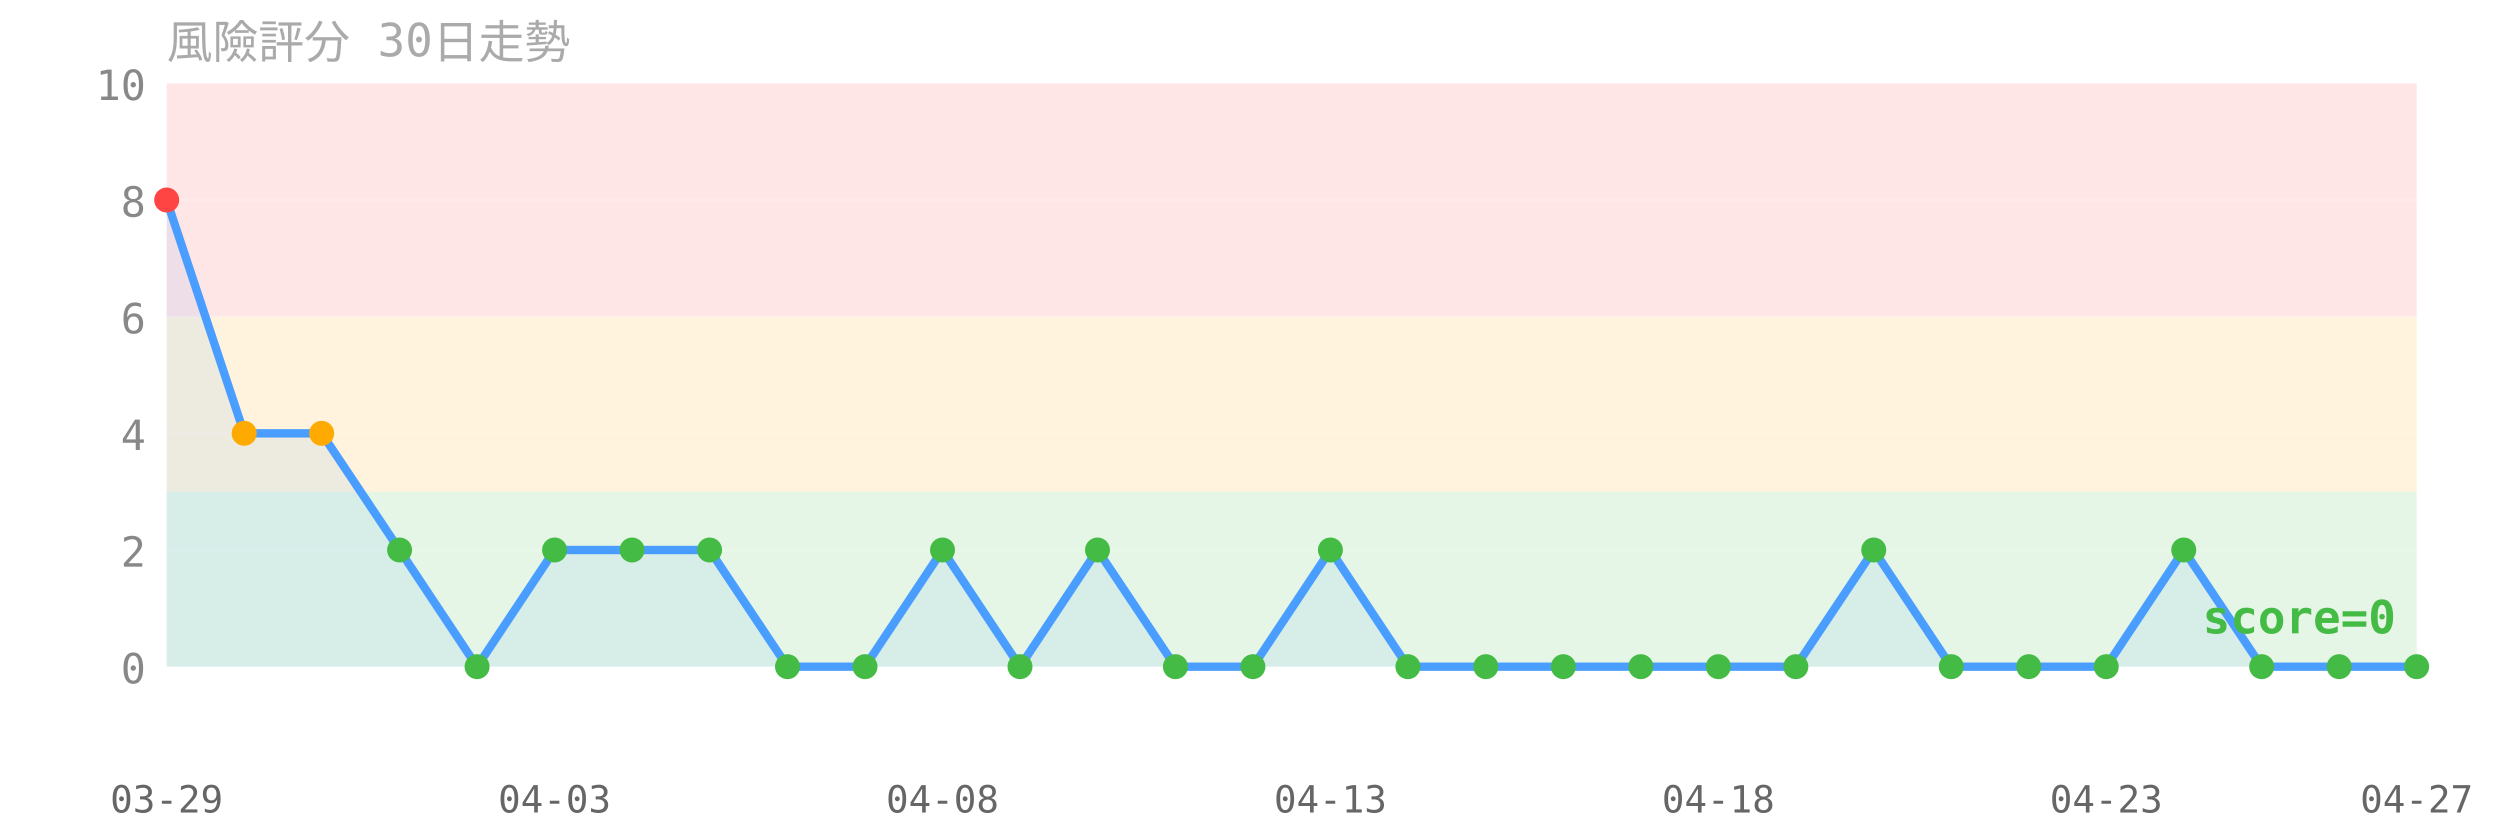
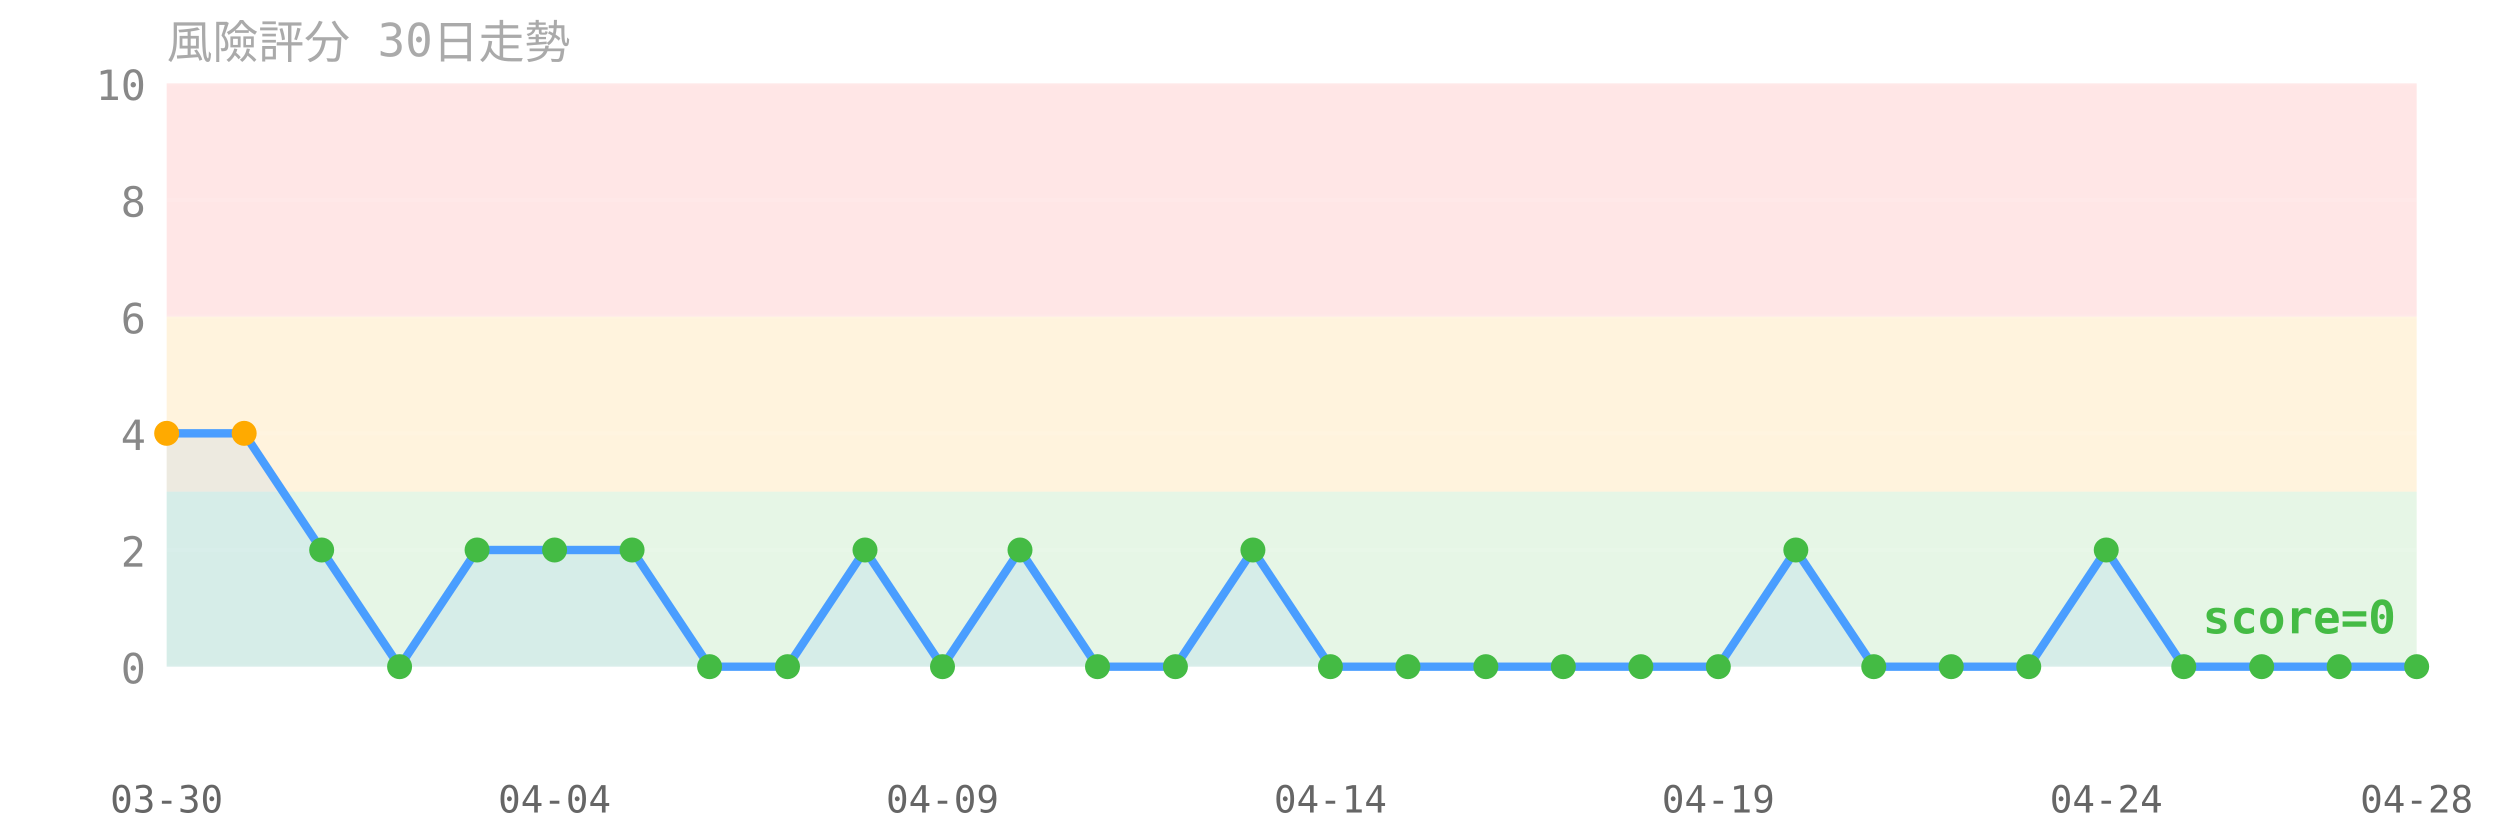
<svg xmlns="http://www.w3.org/2000/svg" width="600" height="200" style="background:#0b0f19;font-family:monospace">
  <rect x="40" y="20.0" width="540" height="56.0" fill="#ff444422" />
  <rect x="40" y="76.0" width="540" height="42.0" fill="#ffaa0022" />
  <rect x="40" y="118.0" width="540" height="42.0" fill="#44bb4422" />
  <line x1="40" y1="160.0" x2="580" y2="160.0" stroke="#ffffff18" stroke-width="1" />
  <text x="35" y="164.0" fill="#888" font-size="10" text-anchor="end">0</text>
  <line x1="40" y1="132.0" x2="580" y2="132.0" stroke="#ffffff18" stroke-width="1" />
  <text x="35" y="136.0" fill="#888" font-size="10" text-anchor="end">2</text>
  <line x1="40" y1="104.0" x2="580" y2="104.0" stroke="#ffffff18" stroke-width="1" />
  <text x="35" y="108.0" fill="#888" font-size="10" text-anchor="end">4</text>
  <line x1="40" y1="76.0" x2="580" y2="76.0" stroke="#ffffff18" stroke-width="1" />
  <text x="35" y="80.0" fill="#888" font-size="10" text-anchor="end">6</text>
  <line x1="40" y1="48.0" x2="580" y2="48.0" stroke="#ffffff18" stroke-width="1" />
  <text x="35" y="52.0" fill="#888" font-size="10" text-anchor="end">8</text>
  <line x1="40" y1="20.0" x2="580" y2="20.0" stroke="#ffffff18" stroke-width="1" />
  <text x="35" y="24.0" fill="#888" font-size="10" text-anchor="end">10</text>
-   <polyline points="40.0,48.0 58.6,104.0 77.2,104.0 95.9,132.0 114.5,160.0 133.1,132.0 151.7,132.0 170.3,132.0 189.0,160.0 207.6,160.0 226.2,132.0 244.8,160.0 263.4,132.0 282.1,160.0 300.7,160.0 319.3,132.0 337.9,160.0 356.6,160.0 375.2,160.0 393.8,160.0 412.4,160.0 431.0,160.0 449.7,132.0 468.3,160.0 486.9,160.0 505.5,160.0 524.1,132.0 542.8,160.0 561.4,160.0 580.0,160.0" fill="none" stroke="#4a9eff" stroke-width="2" stroke-linejoin="round" />
-   <polygon points="40.0,160.0 40.0,48.0 58.6,104.0 77.2,104.0 95.9,132.0 114.5,160.0 133.1,132.0 151.7,132.0 170.3,132.0 189.0,160.0 207.6,160.0 226.2,132.0 244.8,160.0 263.4,132.0 282.1,160.0 300.7,160.0 319.3,132.0 337.9,160.0 356.6,160.0 375.2,160.0 393.8,160.0 412.4,160.0 431.0,160.0 449.7,132.0 468.3,160.0 486.9,160.0 505.5,160.0 524.1,132.0 542.8,160.0 561.4,160.0 580.0,160.0 580.0,160.0" fill="#4a9eff18" />
-   <circle cx="40.0" cy="48.0" r="3" fill="#ff4444" />
+   <polyline points="40.0,104.0 58.6,104.0 77.2,132.0 95.9,160.0 114.5,132.0 133.1,132.0 151.7,132.0 170.3,160.0 189.0,160.0 207.6,132.0 226.2,160.0 244.8,132.0 263.4,160.0 282.1,160.0 300.7,132.0 319.3,160.0 337.9,160.0 356.6,160.0 375.2,160.0 393.8,160.0 412.4,160.0 431.0,132.0 449.7,160.0 468.3,160.0 486.9,160.0 505.5,132.0 524.1,160.0 542.8,160.0 561.4,160.0 580.0,160.0" fill="none" stroke="#4a9eff" stroke-width="2" stroke-linejoin="round" />
+   <polygon points="40.0,160.0 40.0,104.0 58.6,104.0 77.2,132.0 95.9,160.0 114.5,132.0 133.1,132.0 151.7,132.0 170.3,160.0 189.0,160.0 207.6,132.0 226.2,160.0 244.8,132.0 263.4,160.0 282.1,160.0 300.7,132.0 319.3,160.0 337.9,160.0 356.6,160.0 375.2,160.0 393.8,160.0 412.4,160.0 431.0,132.0 449.7,160.0 468.3,160.0 486.9,160.0 505.5,132.0 524.1,160.0 542.8,160.0 561.4,160.0 580.0,160.0 580.0,160.0" fill="#4a9eff18" />
+   <circle cx="40.0" cy="104.0" r="3" fill="#ffaa00" />
  <circle cx="58.6" cy="104.0" r="3" fill="#ffaa00" />
-   <circle cx="77.2" cy="104.0" r="3" fill="#ffaa00" />
-   <circle cx="95.9" cy="132.0" r="3" fill="#44bb44" />
-   <circle cx="114.5" cy="160.0" r="3" fill="#44bb44" />
+   <circle cx="77.2" cy="132.0" r="3" fill="#44bb44" />
+   <circle cx="95.9" cy="160.0" r="3" fill="#44bb44" />
+   <circle cx="114.5" cy="132.0" r="3" fill="#44bb44" />
  <circle cx="133.1" cy="132.0" r="3" fill="#44bb44" />
  <circle cx="151.7" cy="132.0" r="3" fill="#44bb44" />
-   <circle cx="170.3" cy="132.0" r="3" fill="#44bb44" />
+   <circle cx="170.3" cy="160.0" r="3" fill="#44bb44" />
  <circle cx="189.0" cy="160.0" r="3" fill="#44bb44" />
-   <circle cx="207.6" cy="160.0" r="3" fill="#44bb44" />
-   <circle cx="226.2" cy="132.0" r="3" fill="#44bb44" />
-   <circle cx="244.8" cy="160.0" r="3" fill="#44bb44" />
-   <circle cx="263.4" cy="132.0" r="3" fill="#44bb44" />
+   <circle cx="207.6" cy="132.0" r="3" fill="#44bb44" />
+   <circle cx="226.2" cy="160.0" r="3" fill="#44bb44" />
+   <circle cx="244.8" cy="132.0" r="3" fill="#44bb44" />
+   <circle cx="263.4" cy="160.0" r="3" fill="#44bb44" />
  <circle cx="282.1" cy="160.0" r="3" fill="#44bb44" />
-   <circle cx="300.7" cy="160.0" r="3" fill="#44bb44" />
-   <circle cx="319.3" cy="132.0" r="3" fill="#44bb44" />
+   <circle cx="300.7" cy="132.0" r="3" fill="#44bb44" />
+   <circle cx="319.3" cy="160.0" r="3" fill="#44bb44" />
  <circle cx="337.9" cy="160.0" r="3" fill="#44bb44" />
  <circle cx="356.6" cy="160.0" r="3" fill="#44bb44" />
  <circle cx="375.2" cy="160.0" r="3" fill="#44bb44" />
  <circle cx="393.8" cy="160.0" r="3" fill="#44bb44" />
  <circle cx="412.4" cy="160.0" r="3" fill="#44bb44" />
-   <circle cx="431.0" cy="160.0" r="3" fill="#44bb44" />
-   <circle cx="449.7" cy="132.0" r="3" fill="#44bb44" />
+   <circle cx="431.0" cy="132.0" r="3" fill="#44bb44" />
+   <circle cx="449.7" cy="160.0" r="3" fill="#44bb44" />
  <circle cx="468.3" cy="160.0" r="3" fill="#44bb44" />
  <circle cx="486.9" cy="160.0" r="3" fill="#44bb44" />
-   <circle cx="505.5" cy="160.0" r="3" fill="#44bb44" />
-   <circle cx="524.1" cy="132.0" r="3" fill="#44bb44" />
+   <circle cx="505.5" cy="132.0" r="3" fill="#44bb44" />
+   <circle cx="524.1" cy="160.0" r="3" fill="#44bb44" />
  <circle cx="542.8" cy="160.0" r="3" fill="#44bb44" />
  <circle cx="561.4" cy="160.0" r="3" fill="#44bb44" />
  <circle cx="580.0" cy="160.0" r="3" fill="#44bb44" />
-   <text x="40.0" y="195" fill="#666" font-size="9" text-anchor="middle">03-29</text>
-   <text x="133.1" y="195" fill="#666" font-size="9" text-anchor="middle">04-03</text>
-   <text x="226.2" y="195" fill="#666" font-size="9" text-anchor="middle">04-08</text>
-   <text x="319.3" y="195" fill="#666" font-size="9" text-anchor="middle">04-13</text>
-   <text x="412.4" y="195" fill="#666" font-size="9" text-anchor="middle">04-18</text>
-   <text x="505.5" y="195" fill="#666" font-size="9" text-anchor="middle">04-23</text>
-   <text x="580.0" y="195" fill="#666" font-size="9" text-anchor="middle">04-27</text>
+   <text x="40.0" y="195" fill="#666" font-size="9" text-anchor="middle">03-30</text>
+   <text x="133.1" y="195" fill="#666" font-size="9" text-anchor="middle">04-04</text>
+   <text x="226.2" y="195" fill="#666" font-size="9" text-anchor="middle">04-09</text>
+   <text x="319.3" y="195" fill="#666" font-size="9" text-anchor="middle">04-14</text>
+   <text x="412.4" y="195" fill="#666" font-size="9" text-anchor="middle">04-19</text>
+   <text x="505.5" y="195" fill="#666" font-size="9" text-anchor="middle">04-24</text>
+   <text x="580.0" y="195" fill="#666" font-size="9" text-anchor="middle">04-28</text>
  <text x="575.0" y="152.0" fill="#44bb44" font-size="11" text-anchor="end" font-weight="bold">score=0</text>
  <text x="40" y="14" fill="#aaa" font-size="11">風險評分 30日走勢</text>
</svg>
